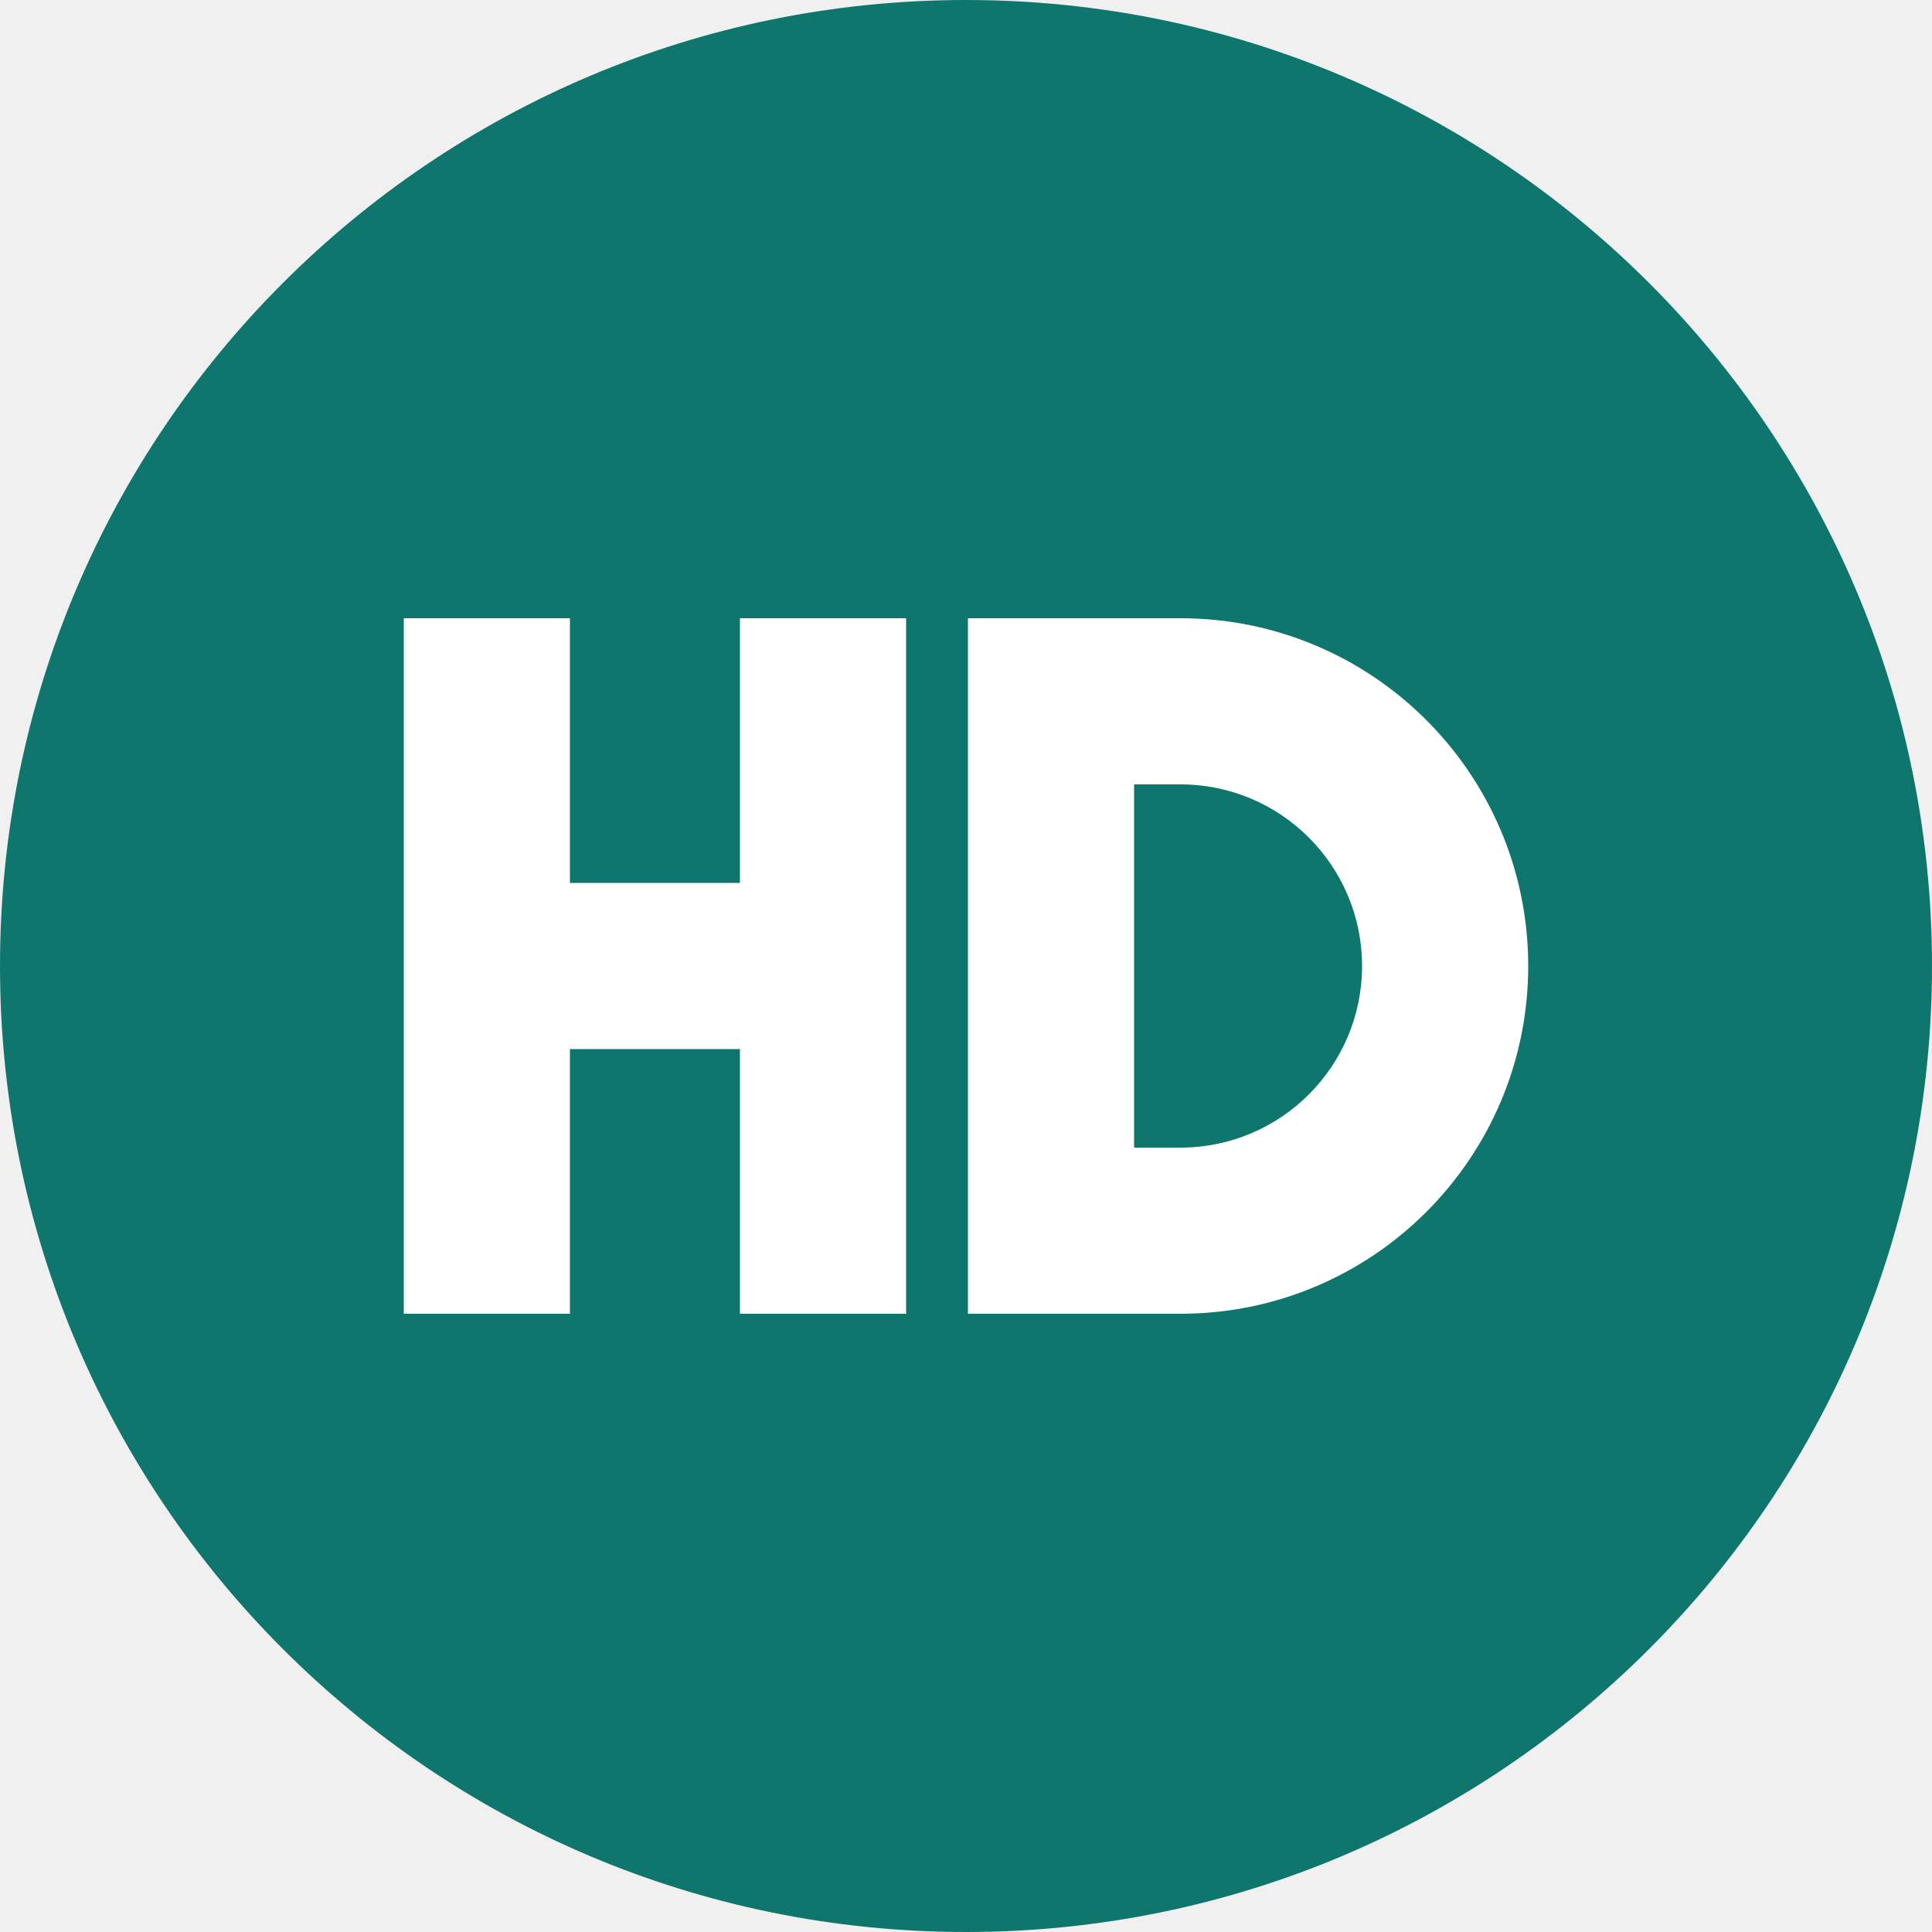
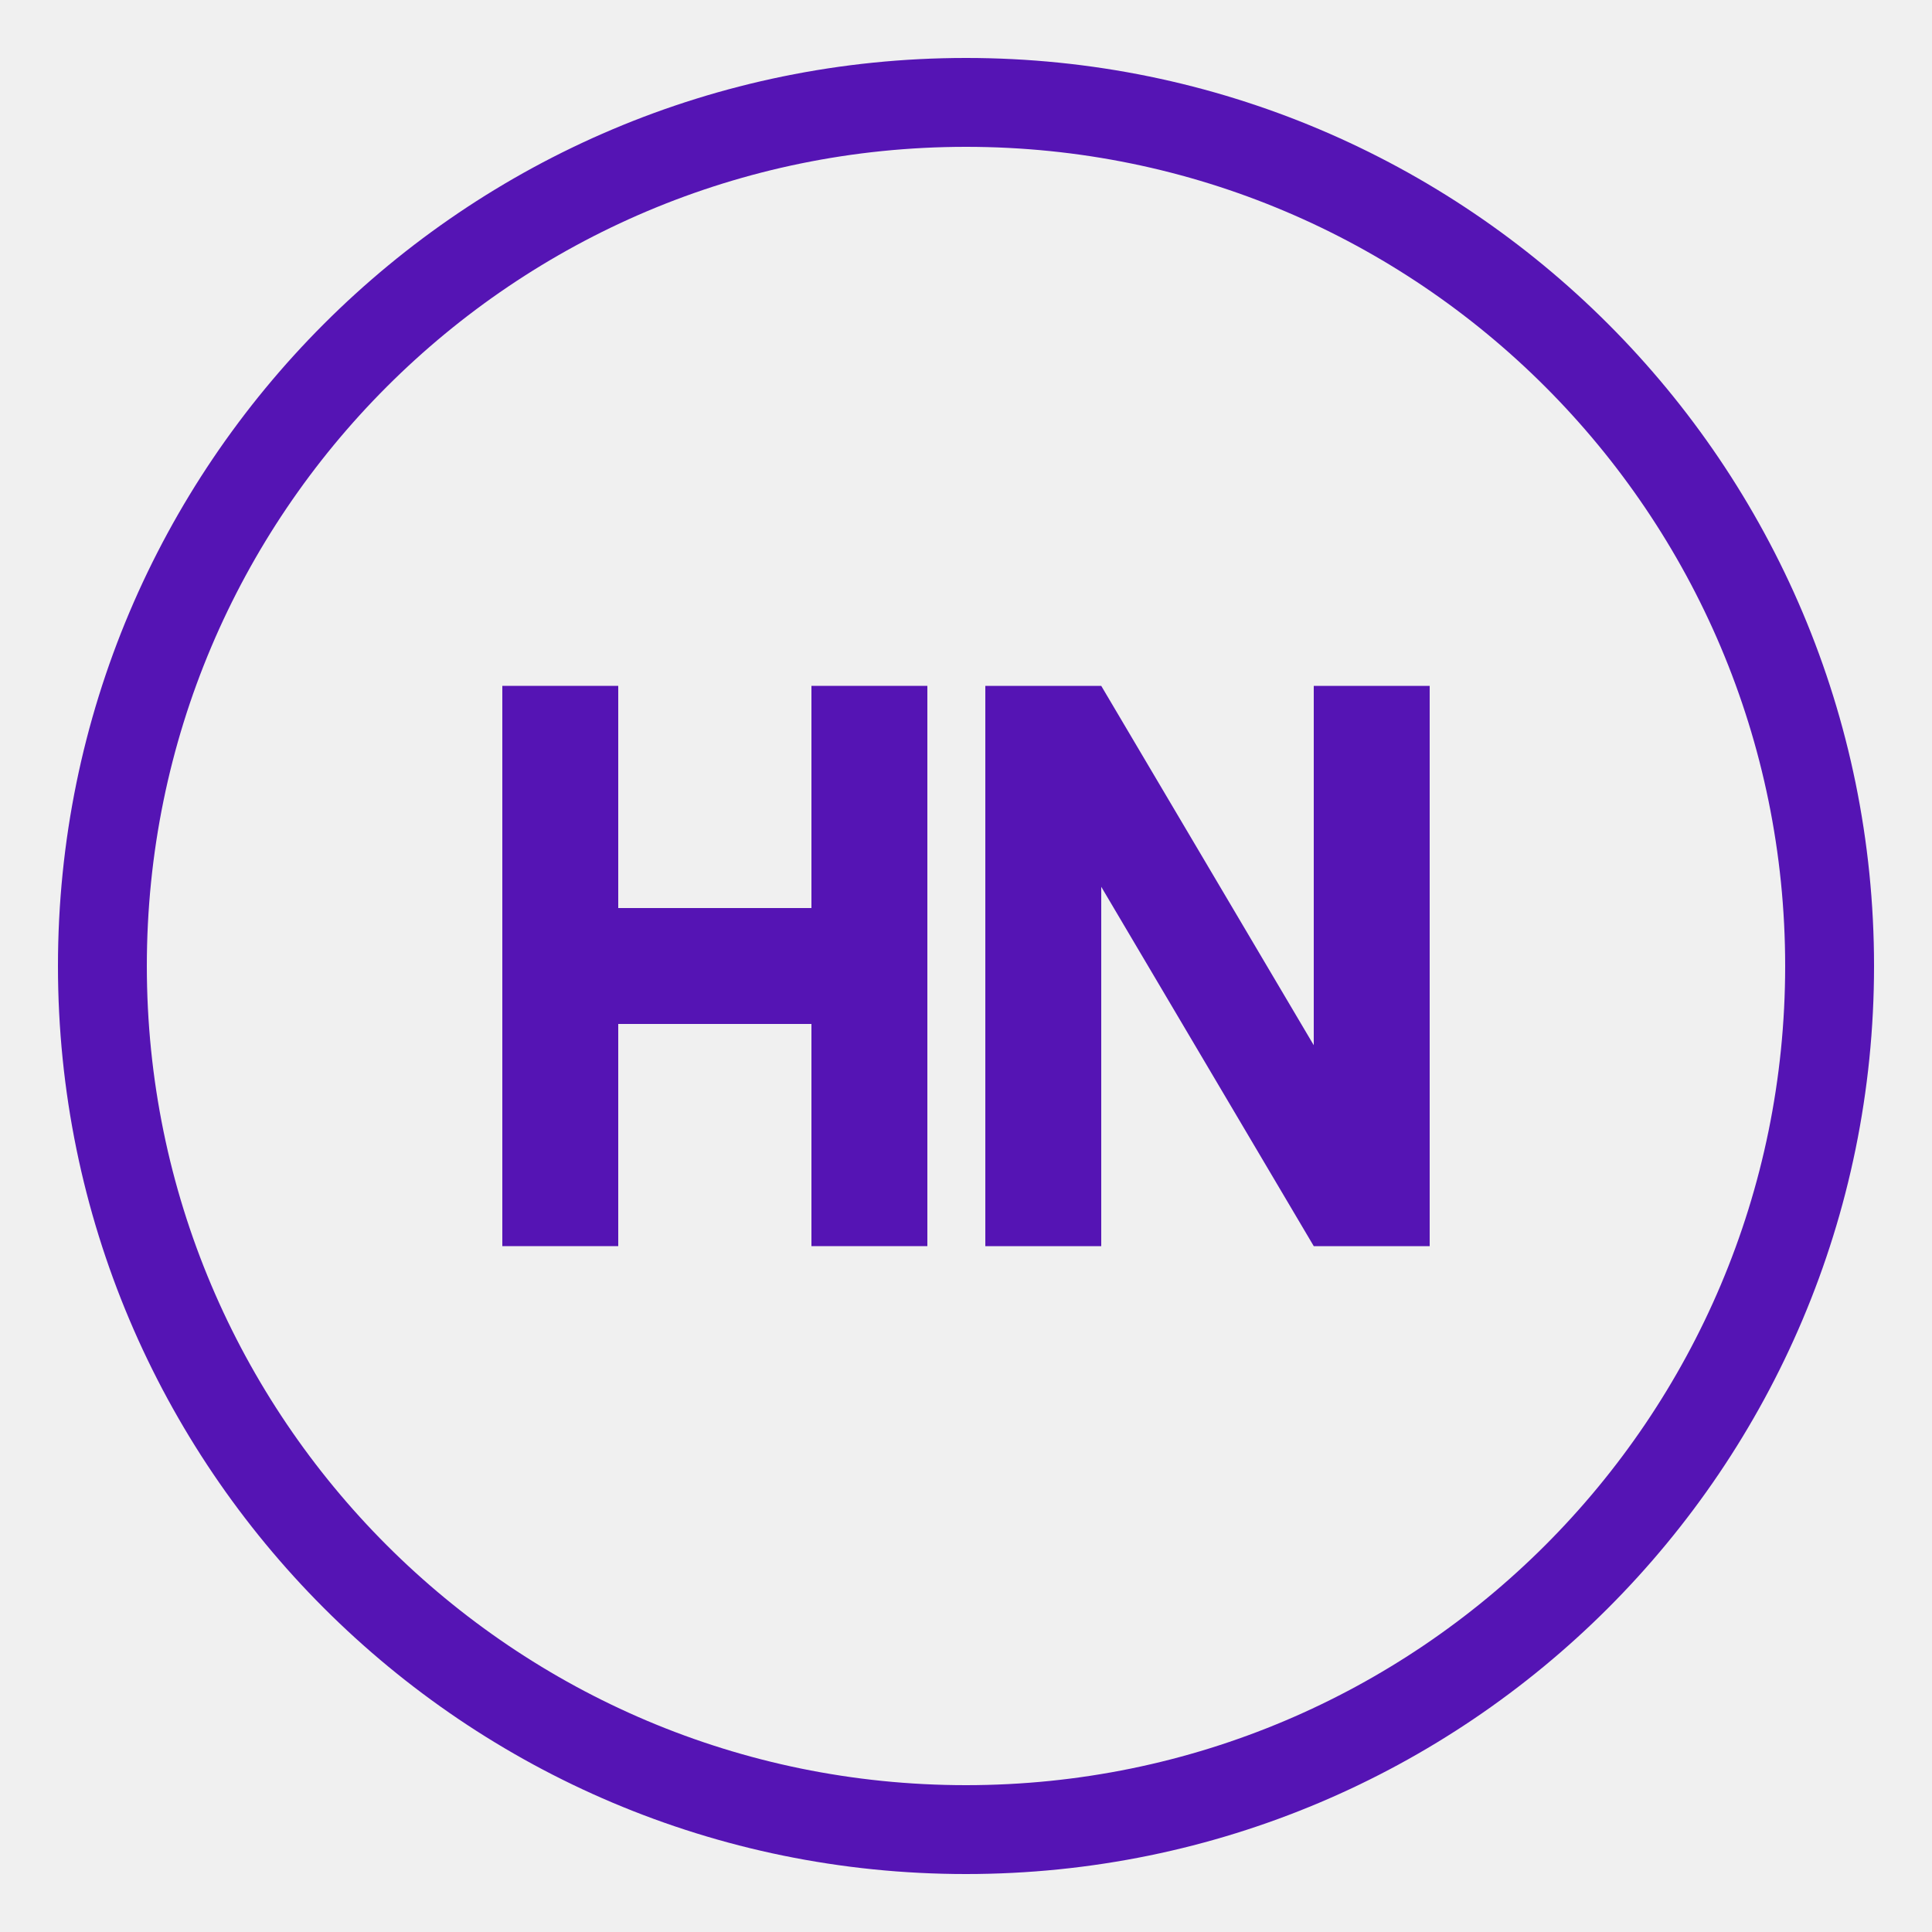
<svg xmlns="http://www.w3.org/2000/svg" viewBox="0 0 100.0 100" width="100" height="100" role="img" aria-label="Horizon Development">
-   <circle cx="50" cy="50" r="50" fill="#0F766E" />
-   <path transform="translate(20.90 32.00)" fill="#FFFFFF" fill-rule="evenodd" d="M0 0h8.6v13.7h8.8V0h8.6v36.0h-8.6v-13.7h-8.8v13.7H0z" />
-   <path transform="translate(50.10 32.00)" fill="#FFFFFF" fill-rule="evenodd" d="M0 0h11a18 18 0 0 1 0 36.0H0zM8.6 8.6v18.8h2.4a9.4 9.4 0 0 0 0-18.8z" />
+   <circle cx="50" cy="50" r="44.7" fill="none" stroke="#5514B4" stroke-width="4.6" />
+   <path transform="translate(26.00 35.50)" fill="#5514B4" fill-rule="evenodd" d="M0 0h6.0v11.50h10.00V0h6.0v29.0h-6.0v-11.50h-10.00v11.50H0z" />
+   <path transform="translate(51.00 35.50)" fill="#5514B4" fill-rule="evenodd" d="M0 0h6.0l11.00 18.6V0h6.0v29.0h-6.0L6.0 10.4V29.0H0z" />
</svg>
